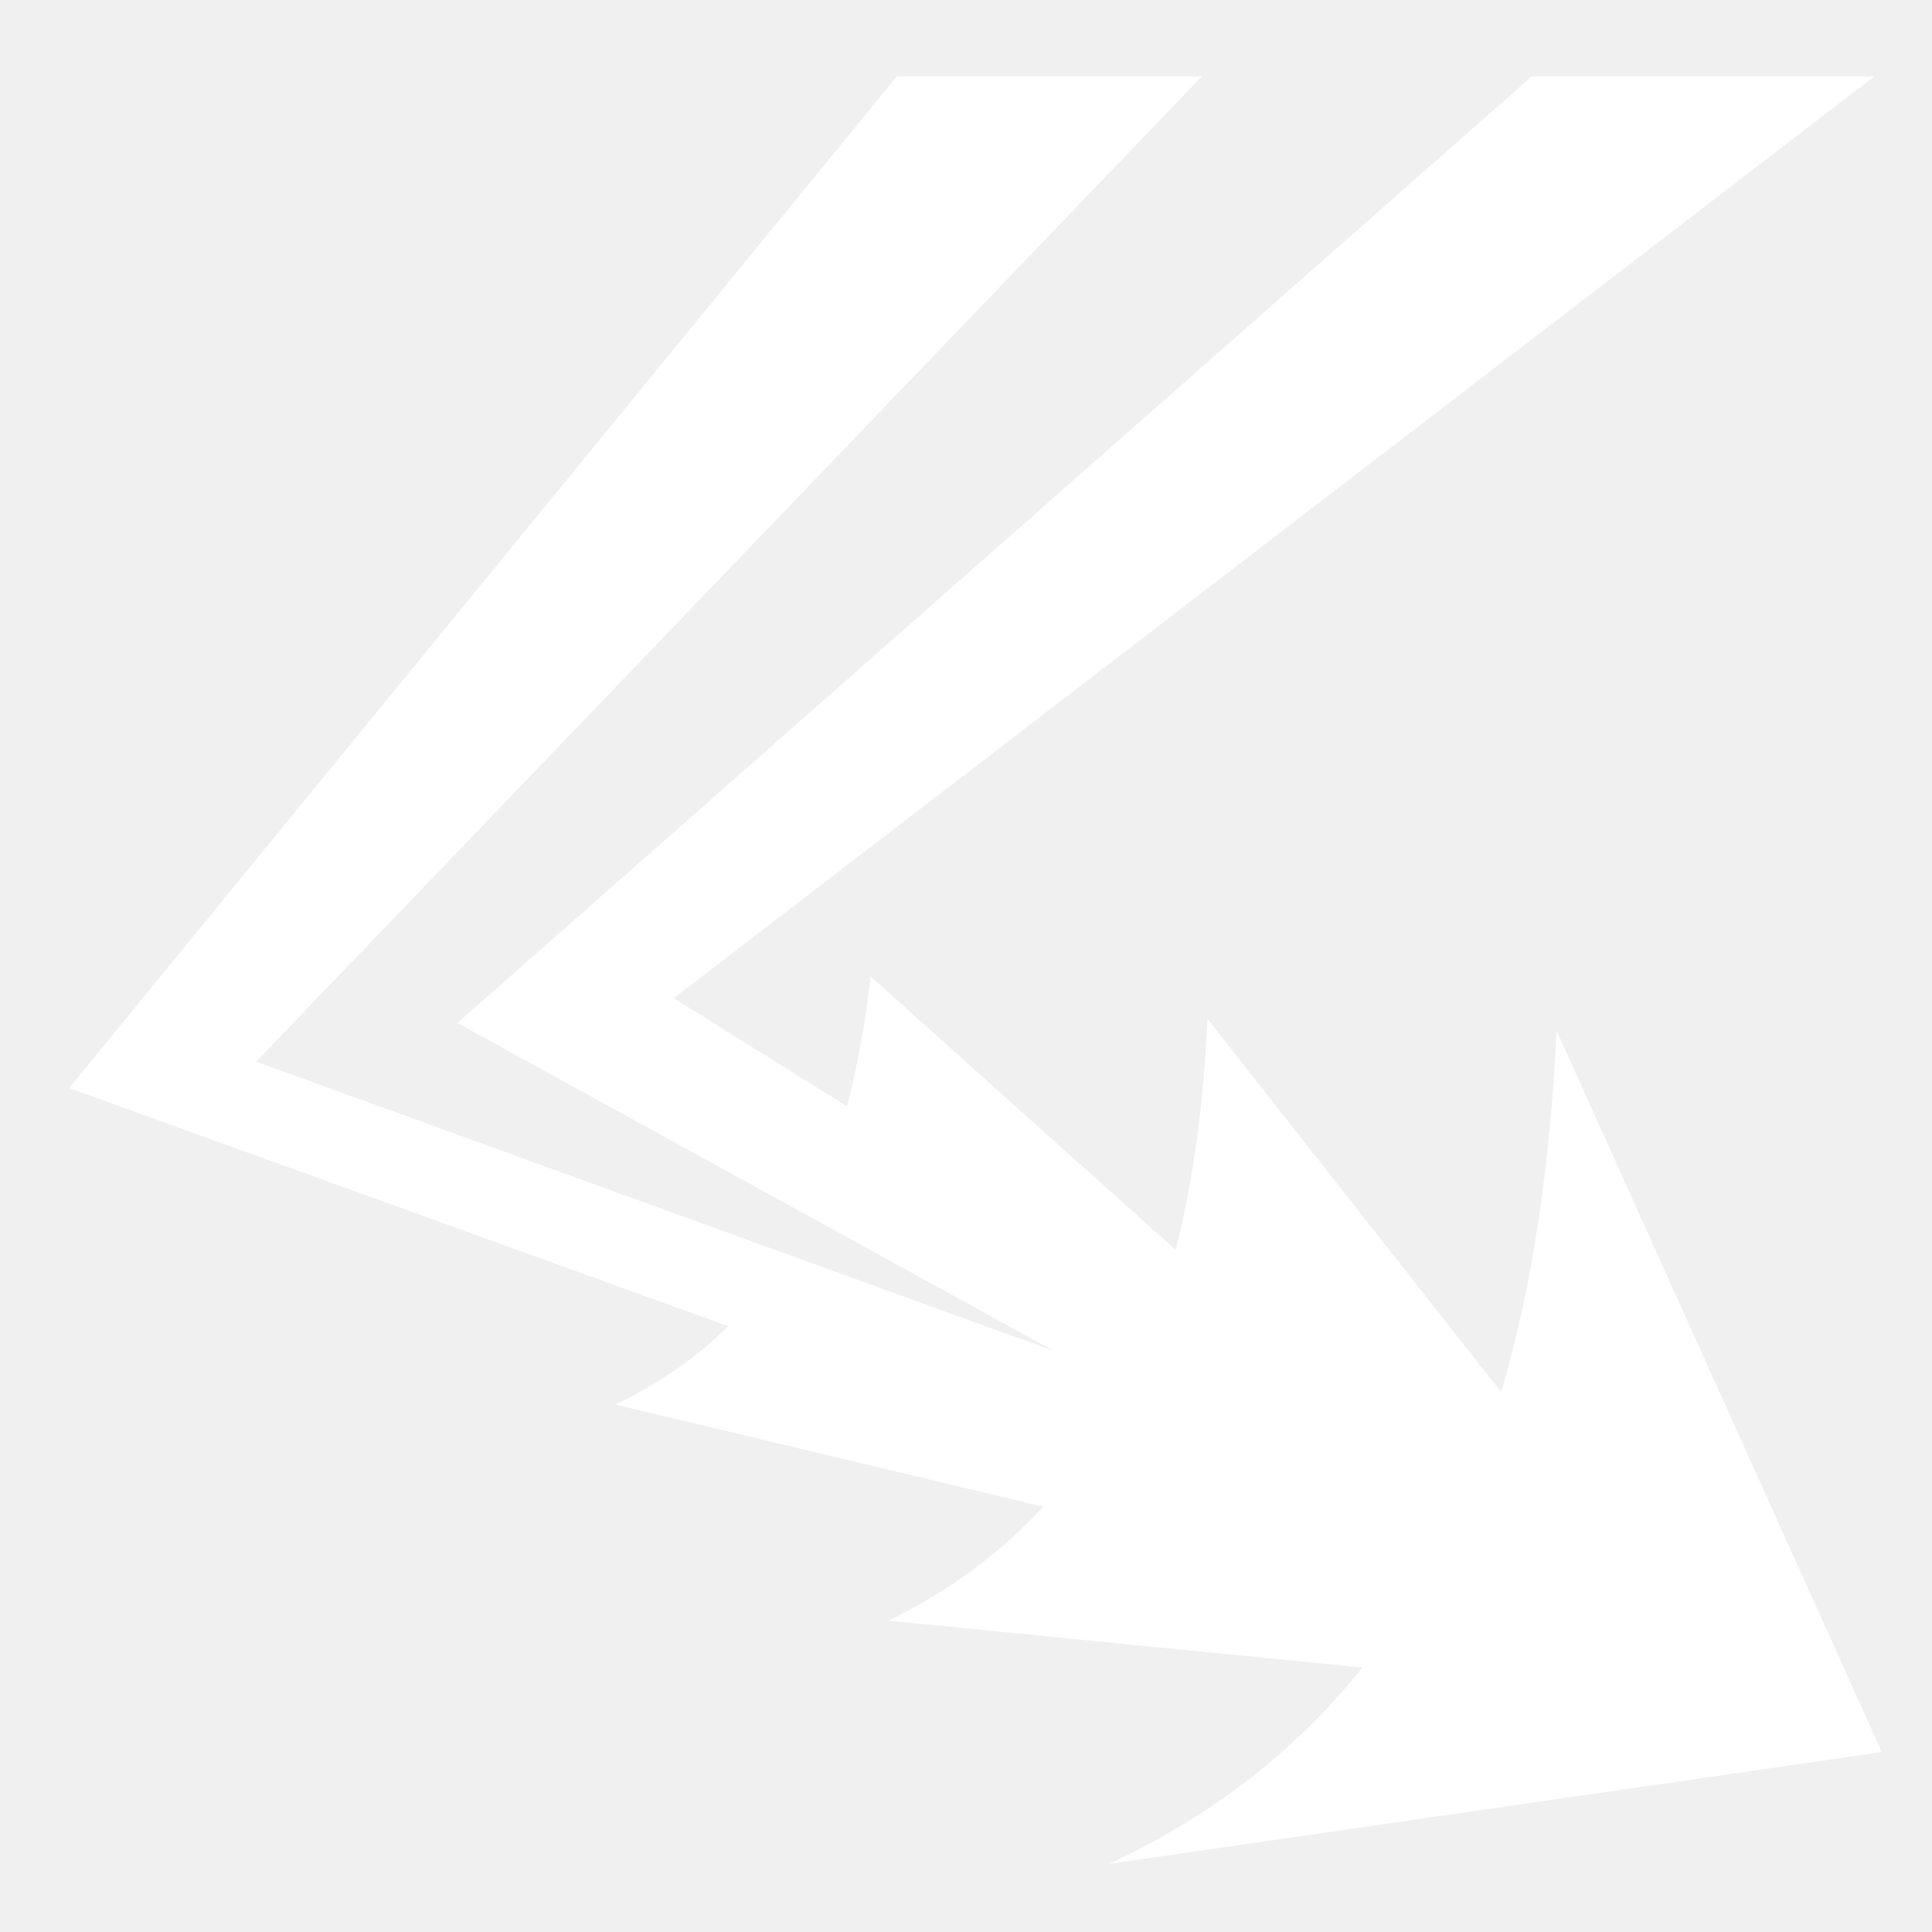
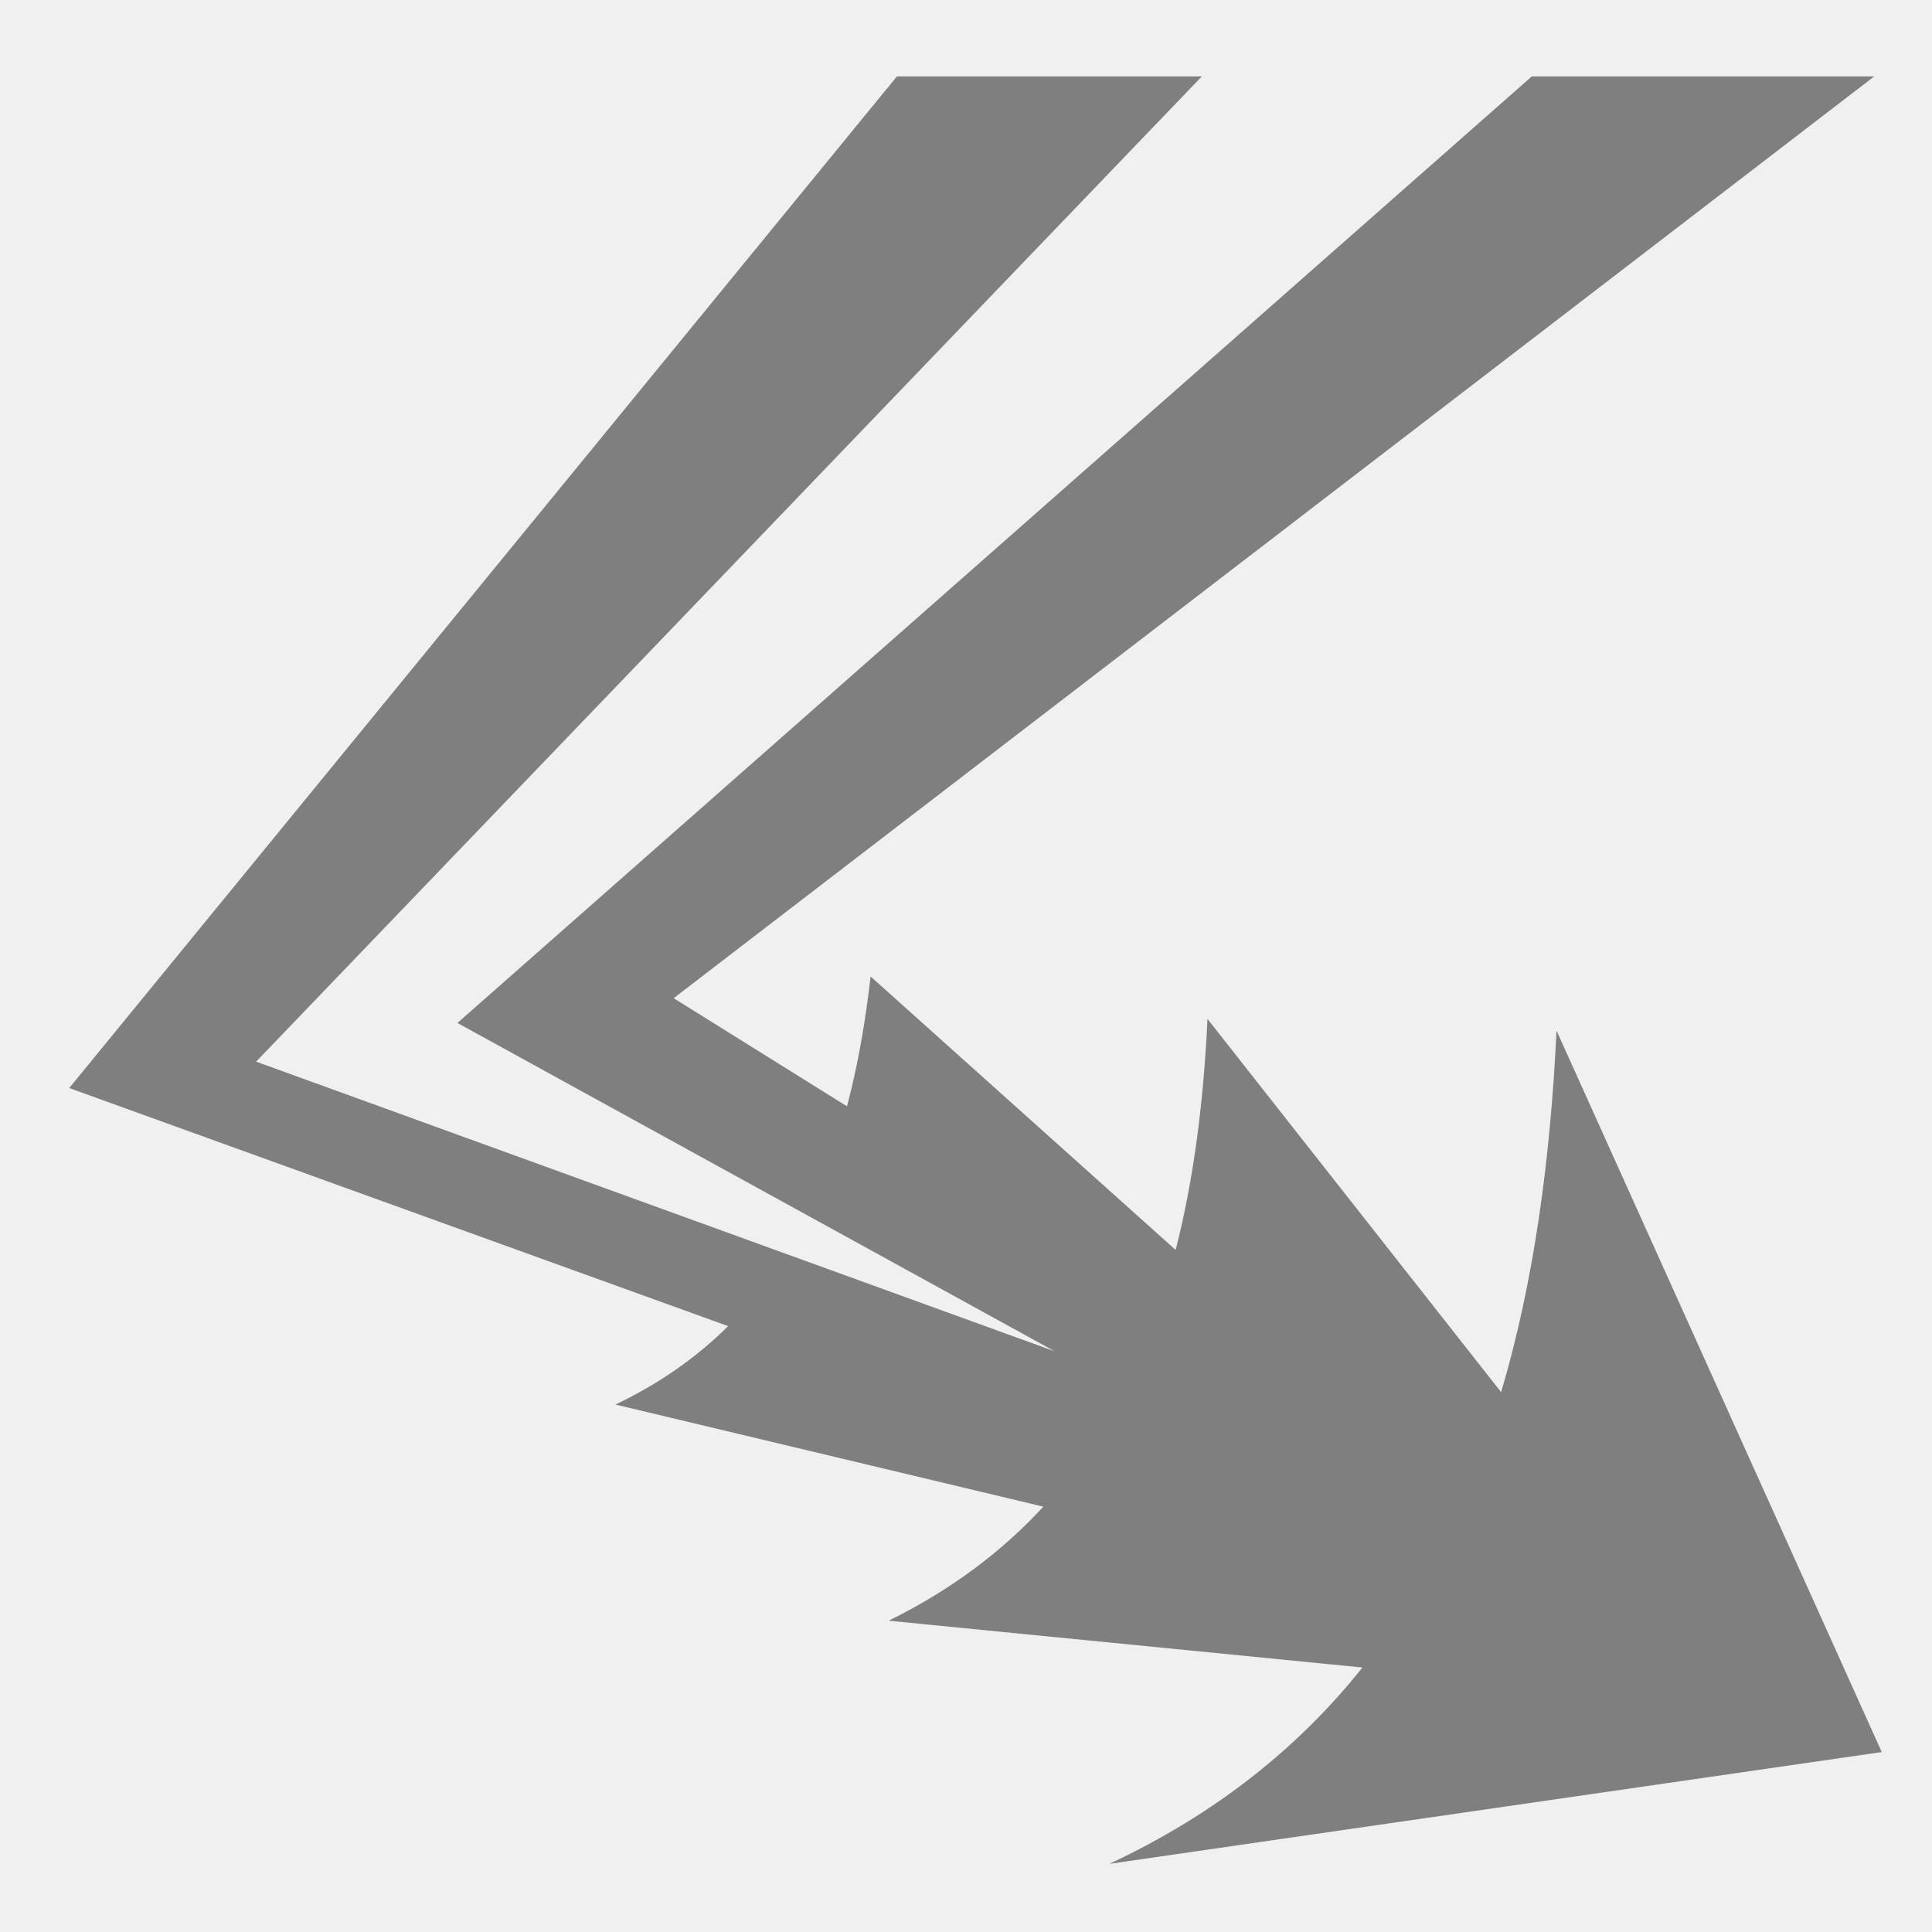
<svg xmlns="http://www.w3.org/2000/svg" viewBox="0 0 512 512" style="height: 512px; width: 512px;">
  <g class="" transform="translate(0,0)" style="">
-     <path d="M237.688 20.25L18.344 288.344l174.625 63.094c-8.217 8.152-18.068 15.154-29.876 20.78L276.5 399.282c-10.966 11.894-24.456 22.08-41 30.22l125.563 12.406c-16.877 21.158-38.8 38.795-67.063 52.03l204.688-29.623L412.5 273.125c-1.632 34.214-5.993 66.51-14.688 95.813L320 270.03c-1.03 21.615-3.57 42.188-8.438 61.22l-80.843-72.47c-1.363 11.97-3.38 23.5-6.25 34.408l-45.94-28.657L496.69 20.25h-90.75l-284.72 250.844 158.313 87.03-211.655-76.78L318.5 20.25h-80.813z" fill="#fff" fill-opacity="1" />
+     <path d="M237.688 20.25L18.344 288.344l174.625 63.094c-8.217 8.152-18.068 15.154-29.876 20.78L276.5 399.282c-10.966 11.894-24.456 22.08-41 30.22l125.563 12.406c-16.877 21.158-38.8 38.795-67.063 52.03l204.688-29.623L412.5 273.125c-1.632 34.214-5.993 66.51-14.688 95.813L320 270.03c-1.03 21.615-3.57 42.188-8.438 61.22l-80.843-72.47c-1.363 11.97-3.38 23.5-6.25 34.408l-45.94-28.657L496.69 20.25h-90.75l-284.72 250.844 158.313 87.03-211.655-76.78L318.5 20.25h-80.813z" fill="#7f7f7f" fill-opacity="1" />
  </g>
</svg>
